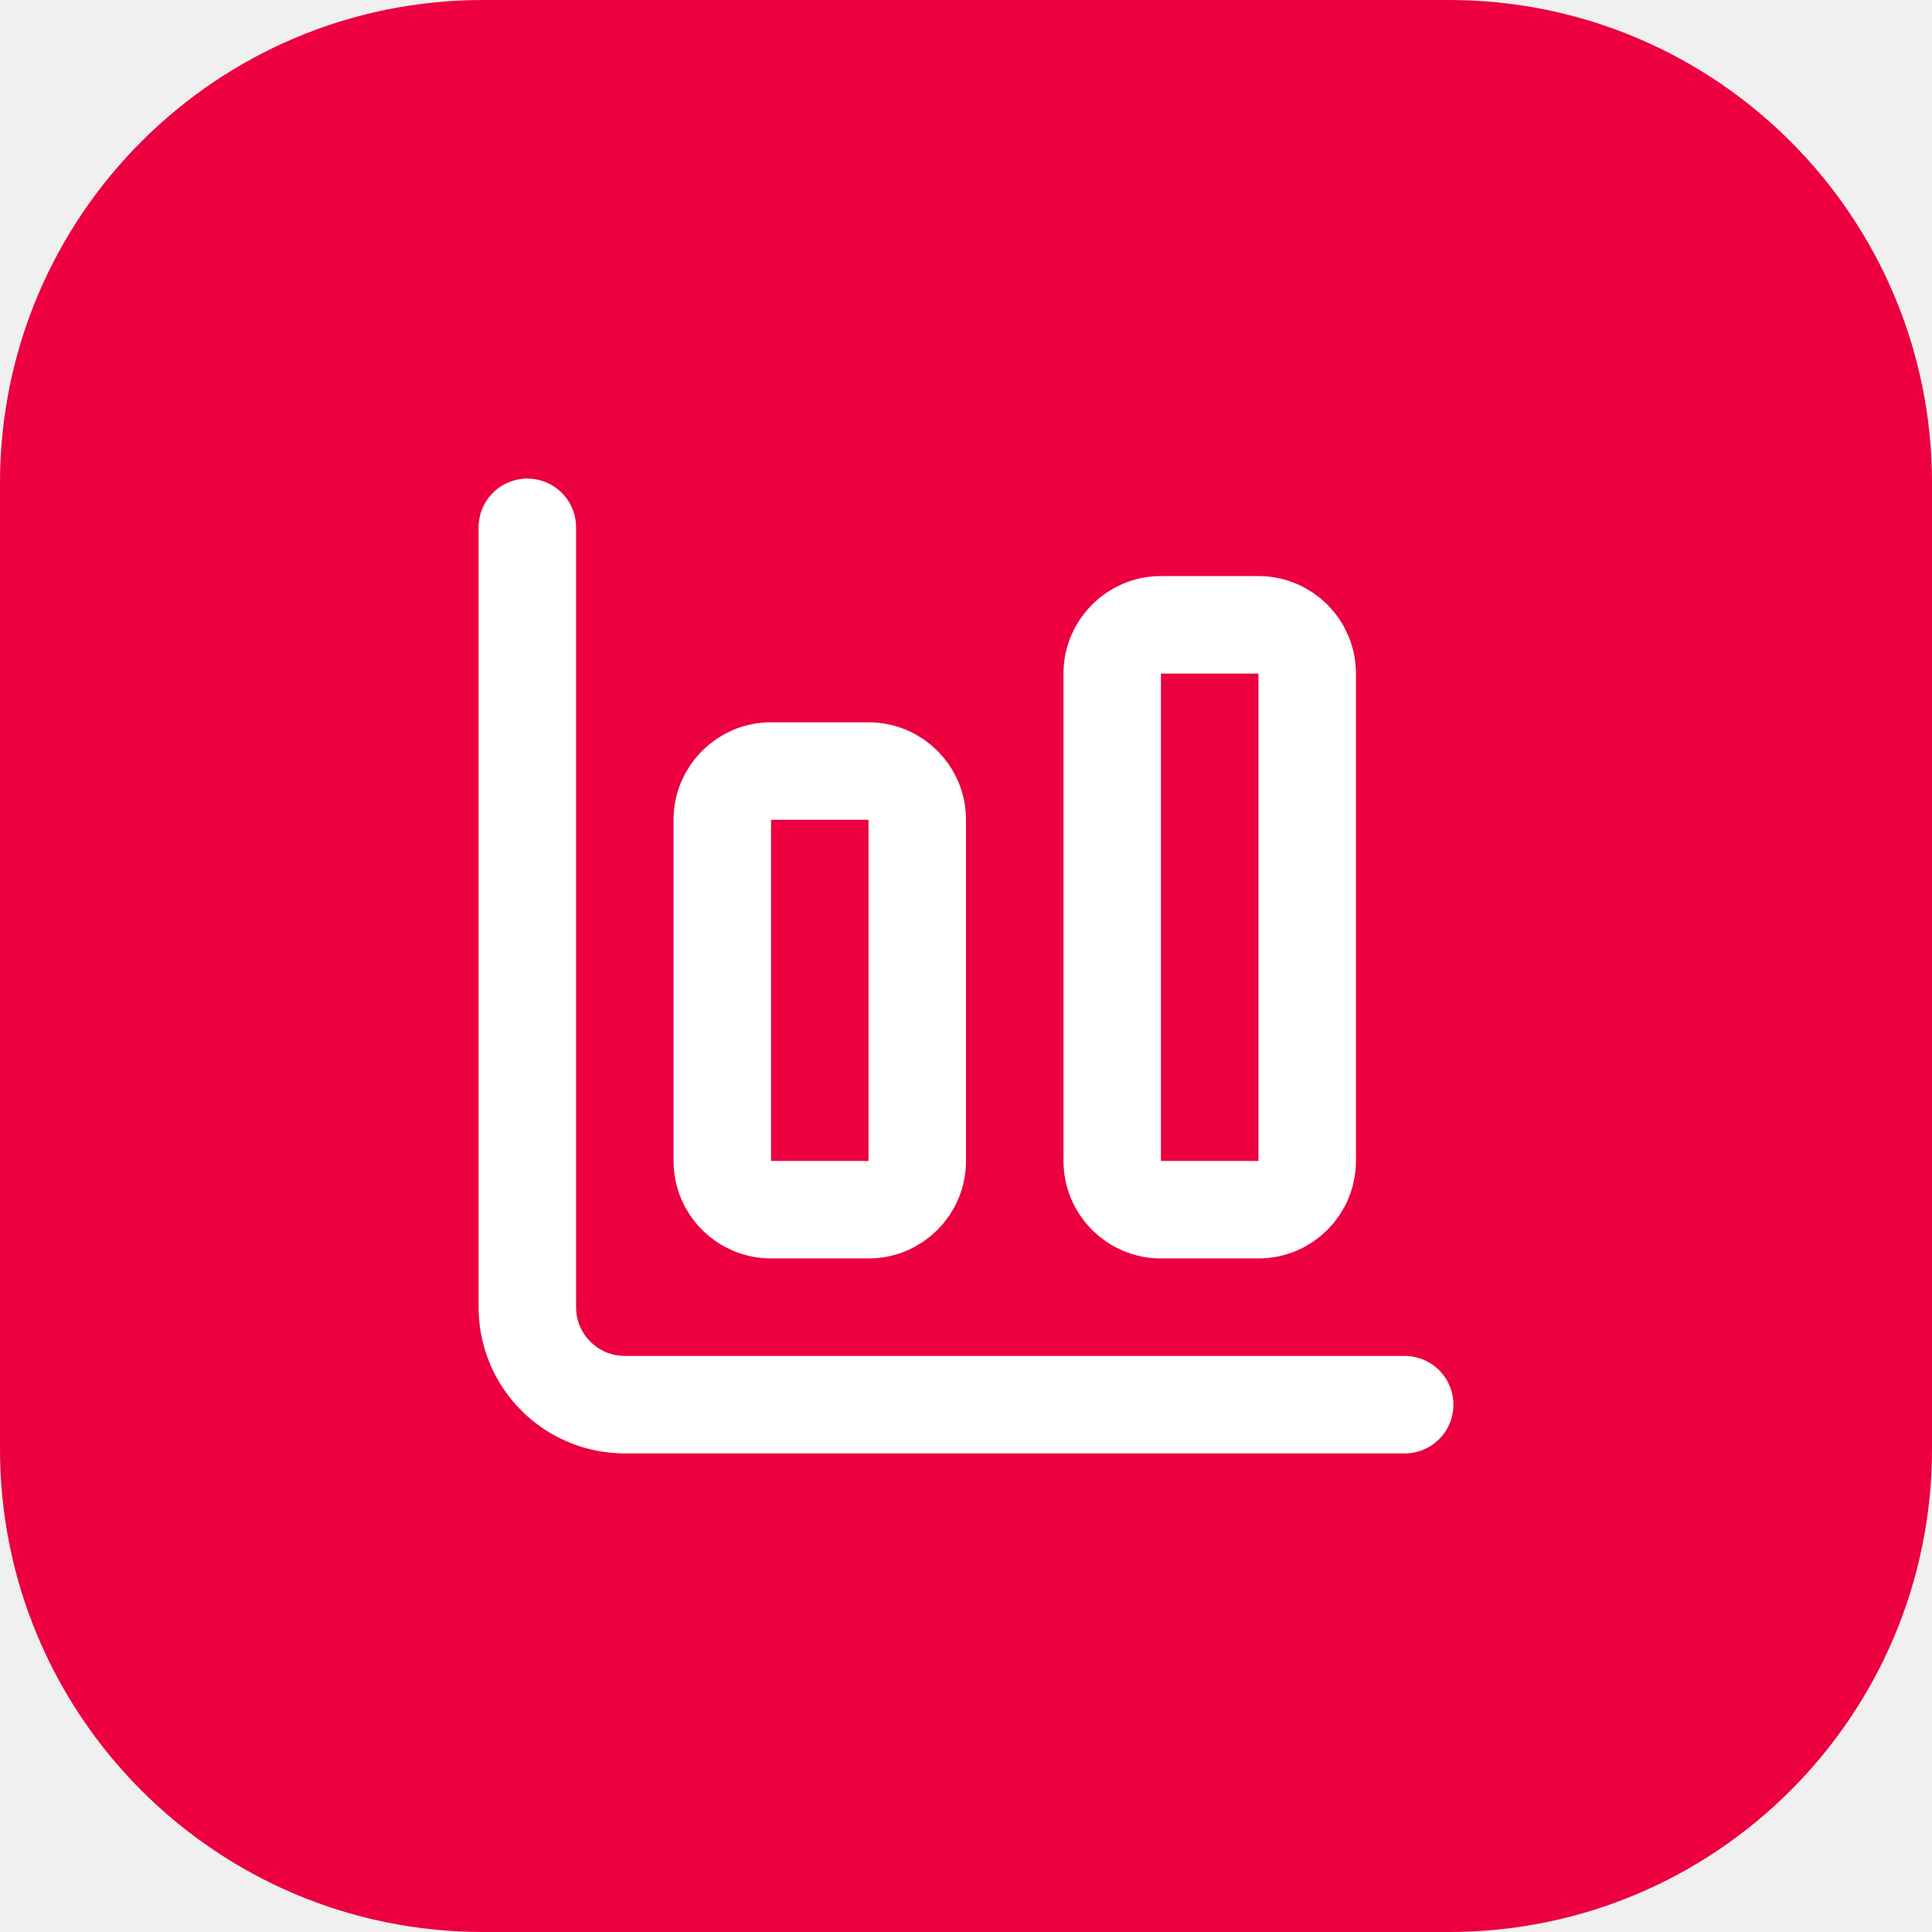
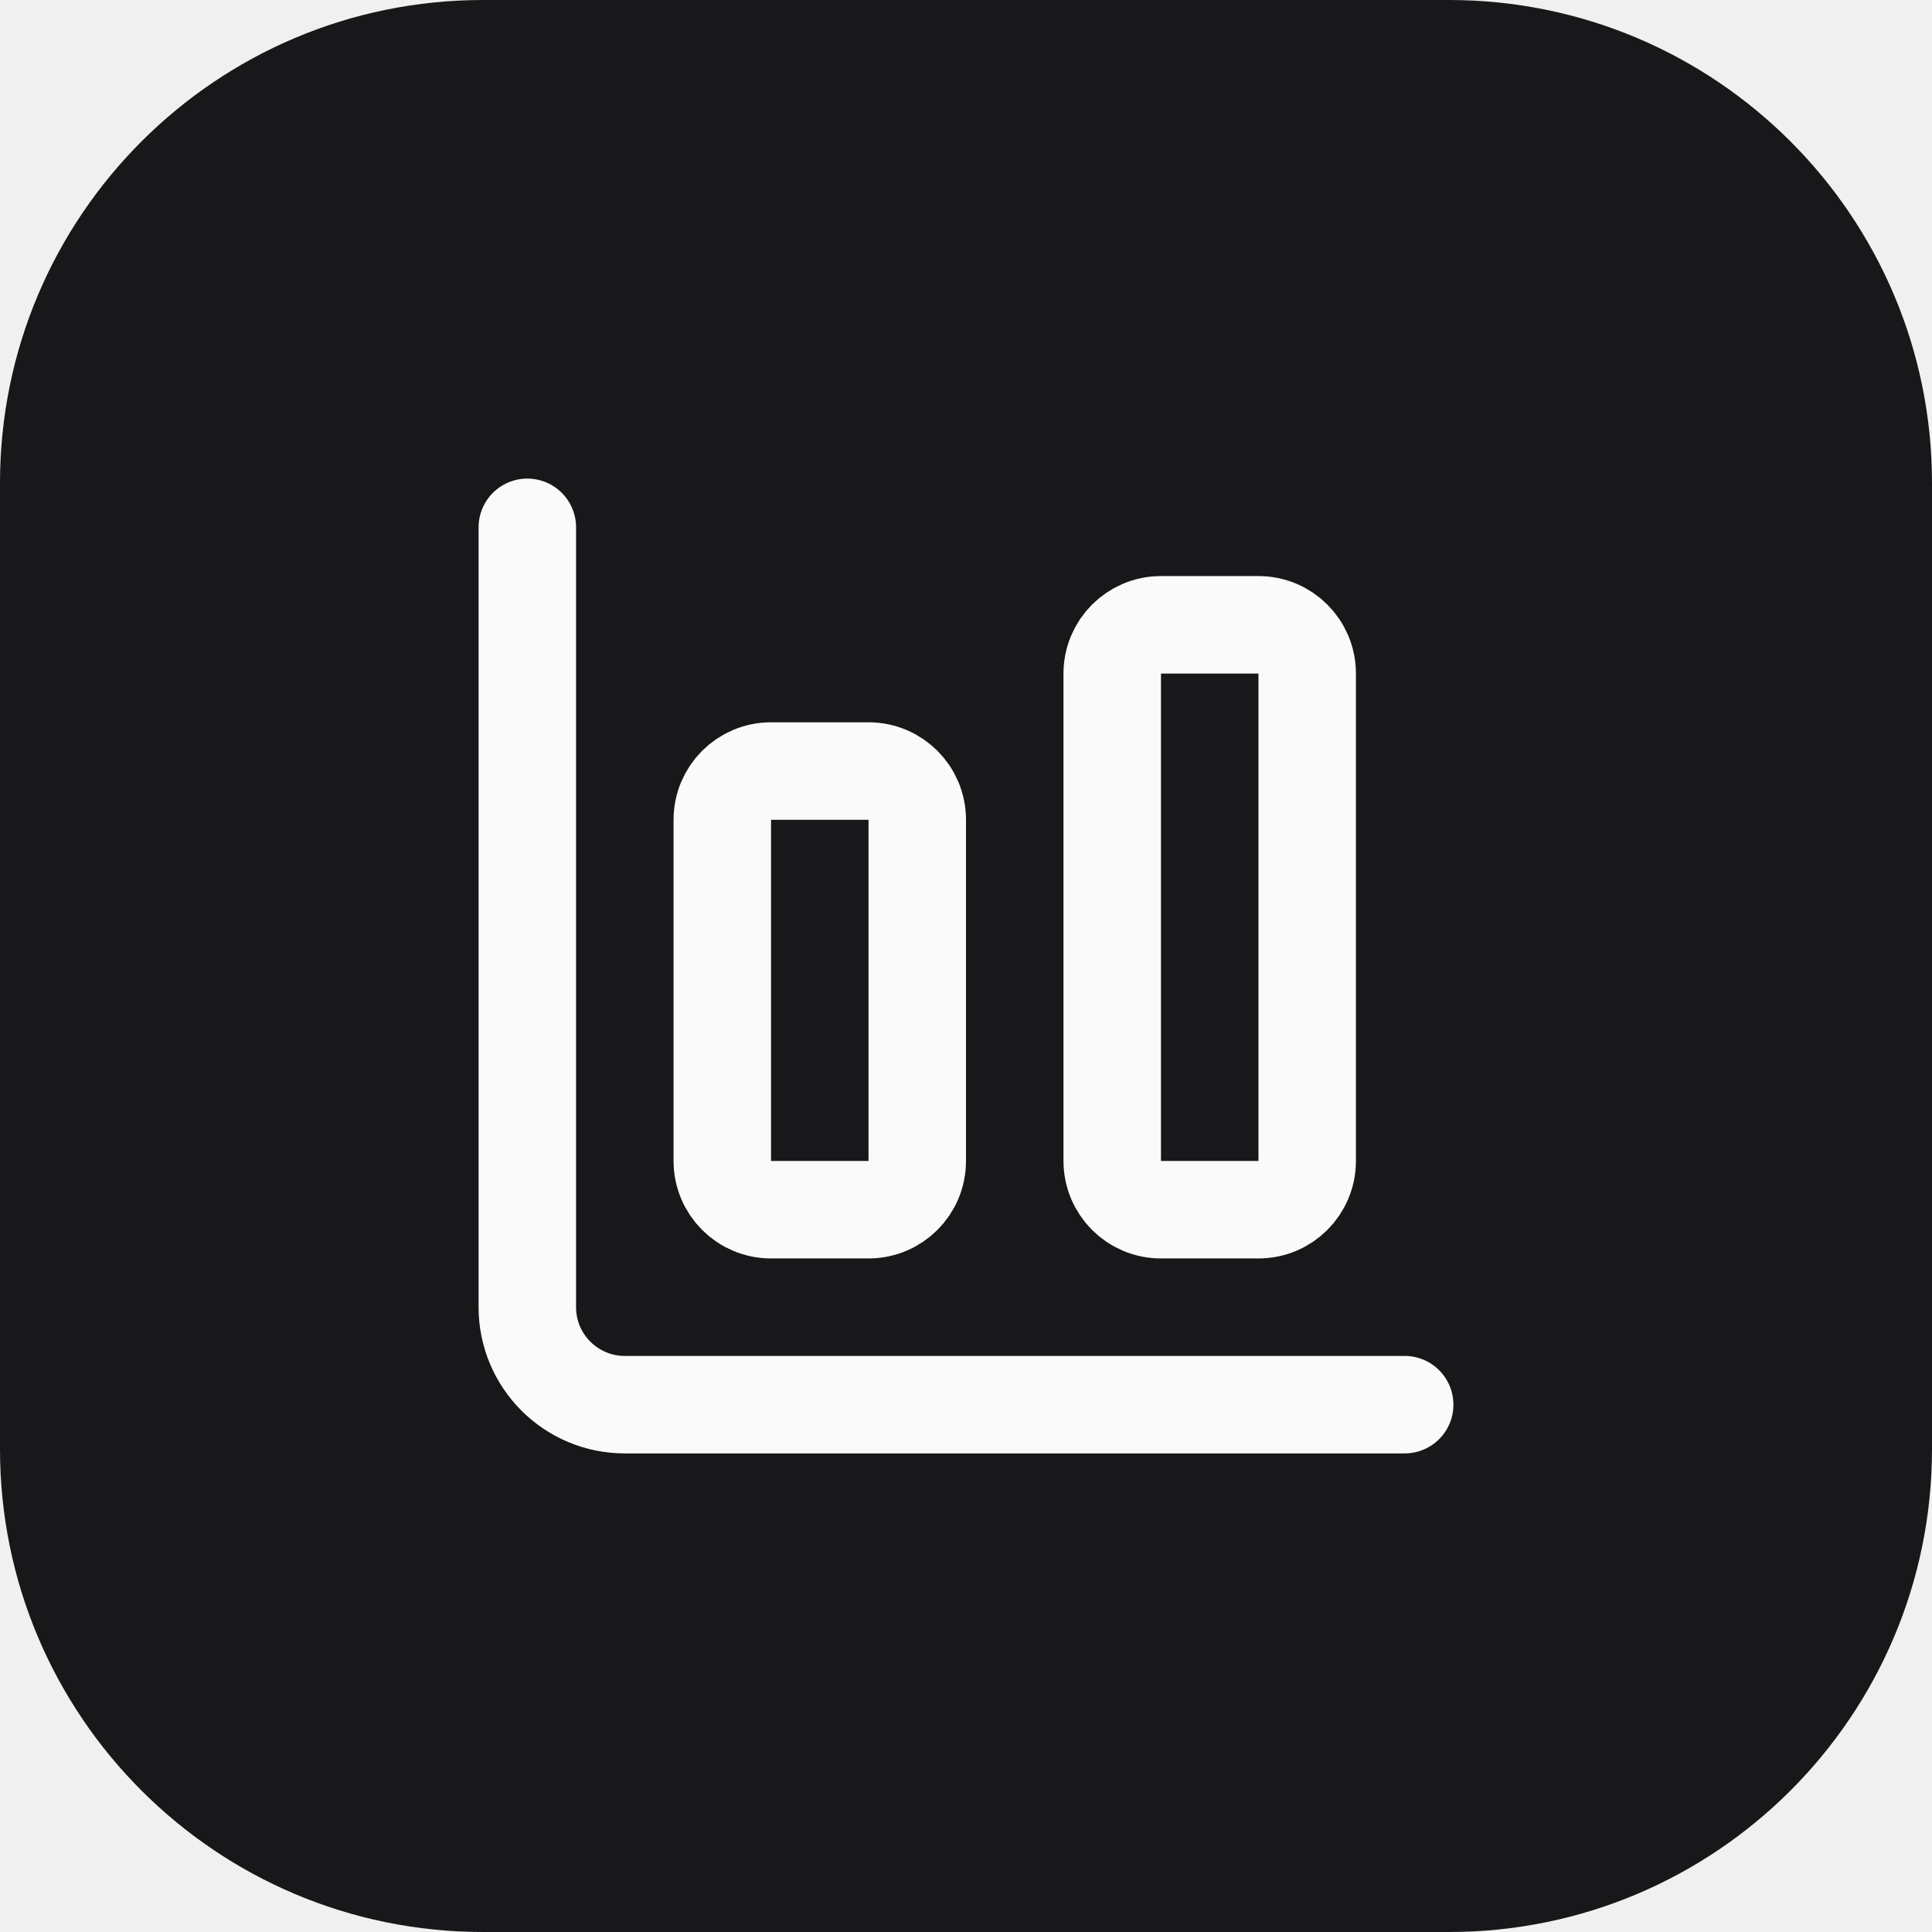
<svg xmlns="http://www.w3.org/2000/svg" fill="none" viewBox="0 0 512 512">
-   <rect width="512" height="512" fill="#ec003f" rx="128" />
-   <g stroke="#FFF" fill="none" stroke-linecap="round" stroke-linejoin="round" stroke-width="2" transform="translate(100.996 100.996) scale(12.917)">
+   <rect width="512" height="512" fill="#18181b" rx="128" />
+   <g stroke="#fafafa" fill="none" stroke-linecap="round" stroke-linejoin="round" stroke-width="2" transform="translate(100.996 100.996) scale(12.917)">
    <path d="M3 3v16a2 2 0 0 0 2 2h16" />
    <rect x="15" y="5" width="4" height="12" rx="1" />
    <rect x="7" y="8" width="4" height="9" rx="1" />
  </g>
</svg>
